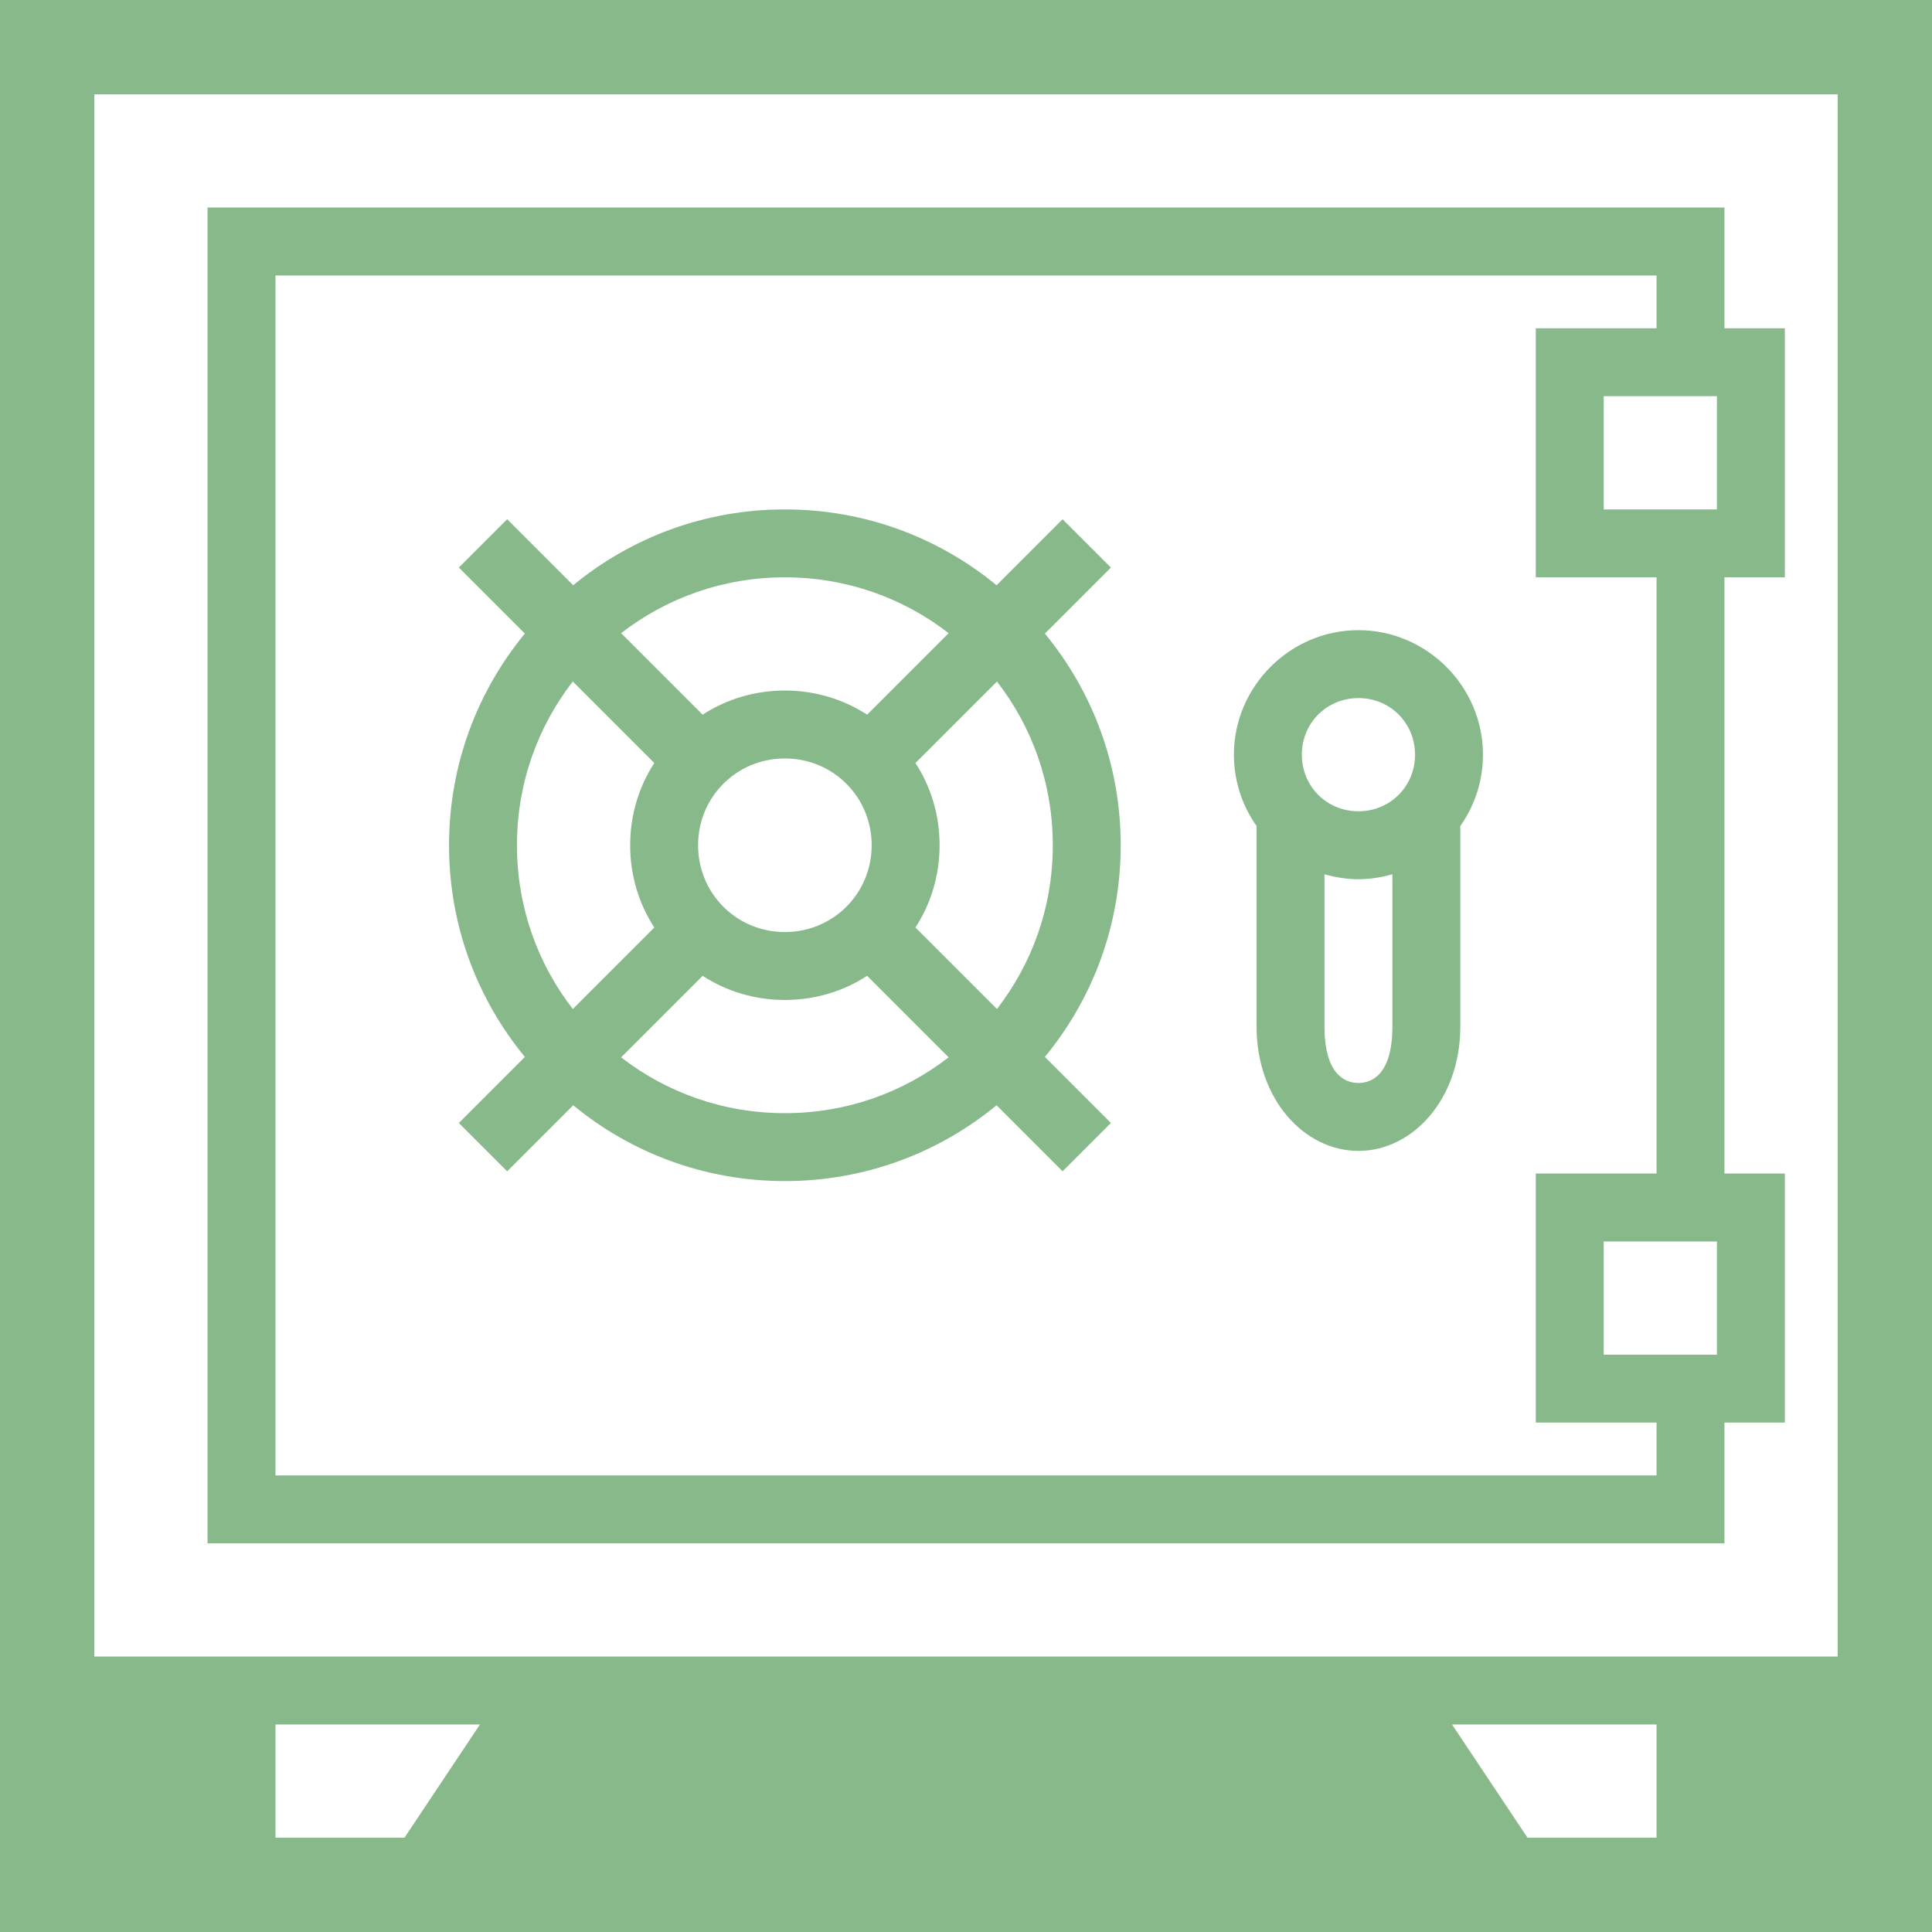
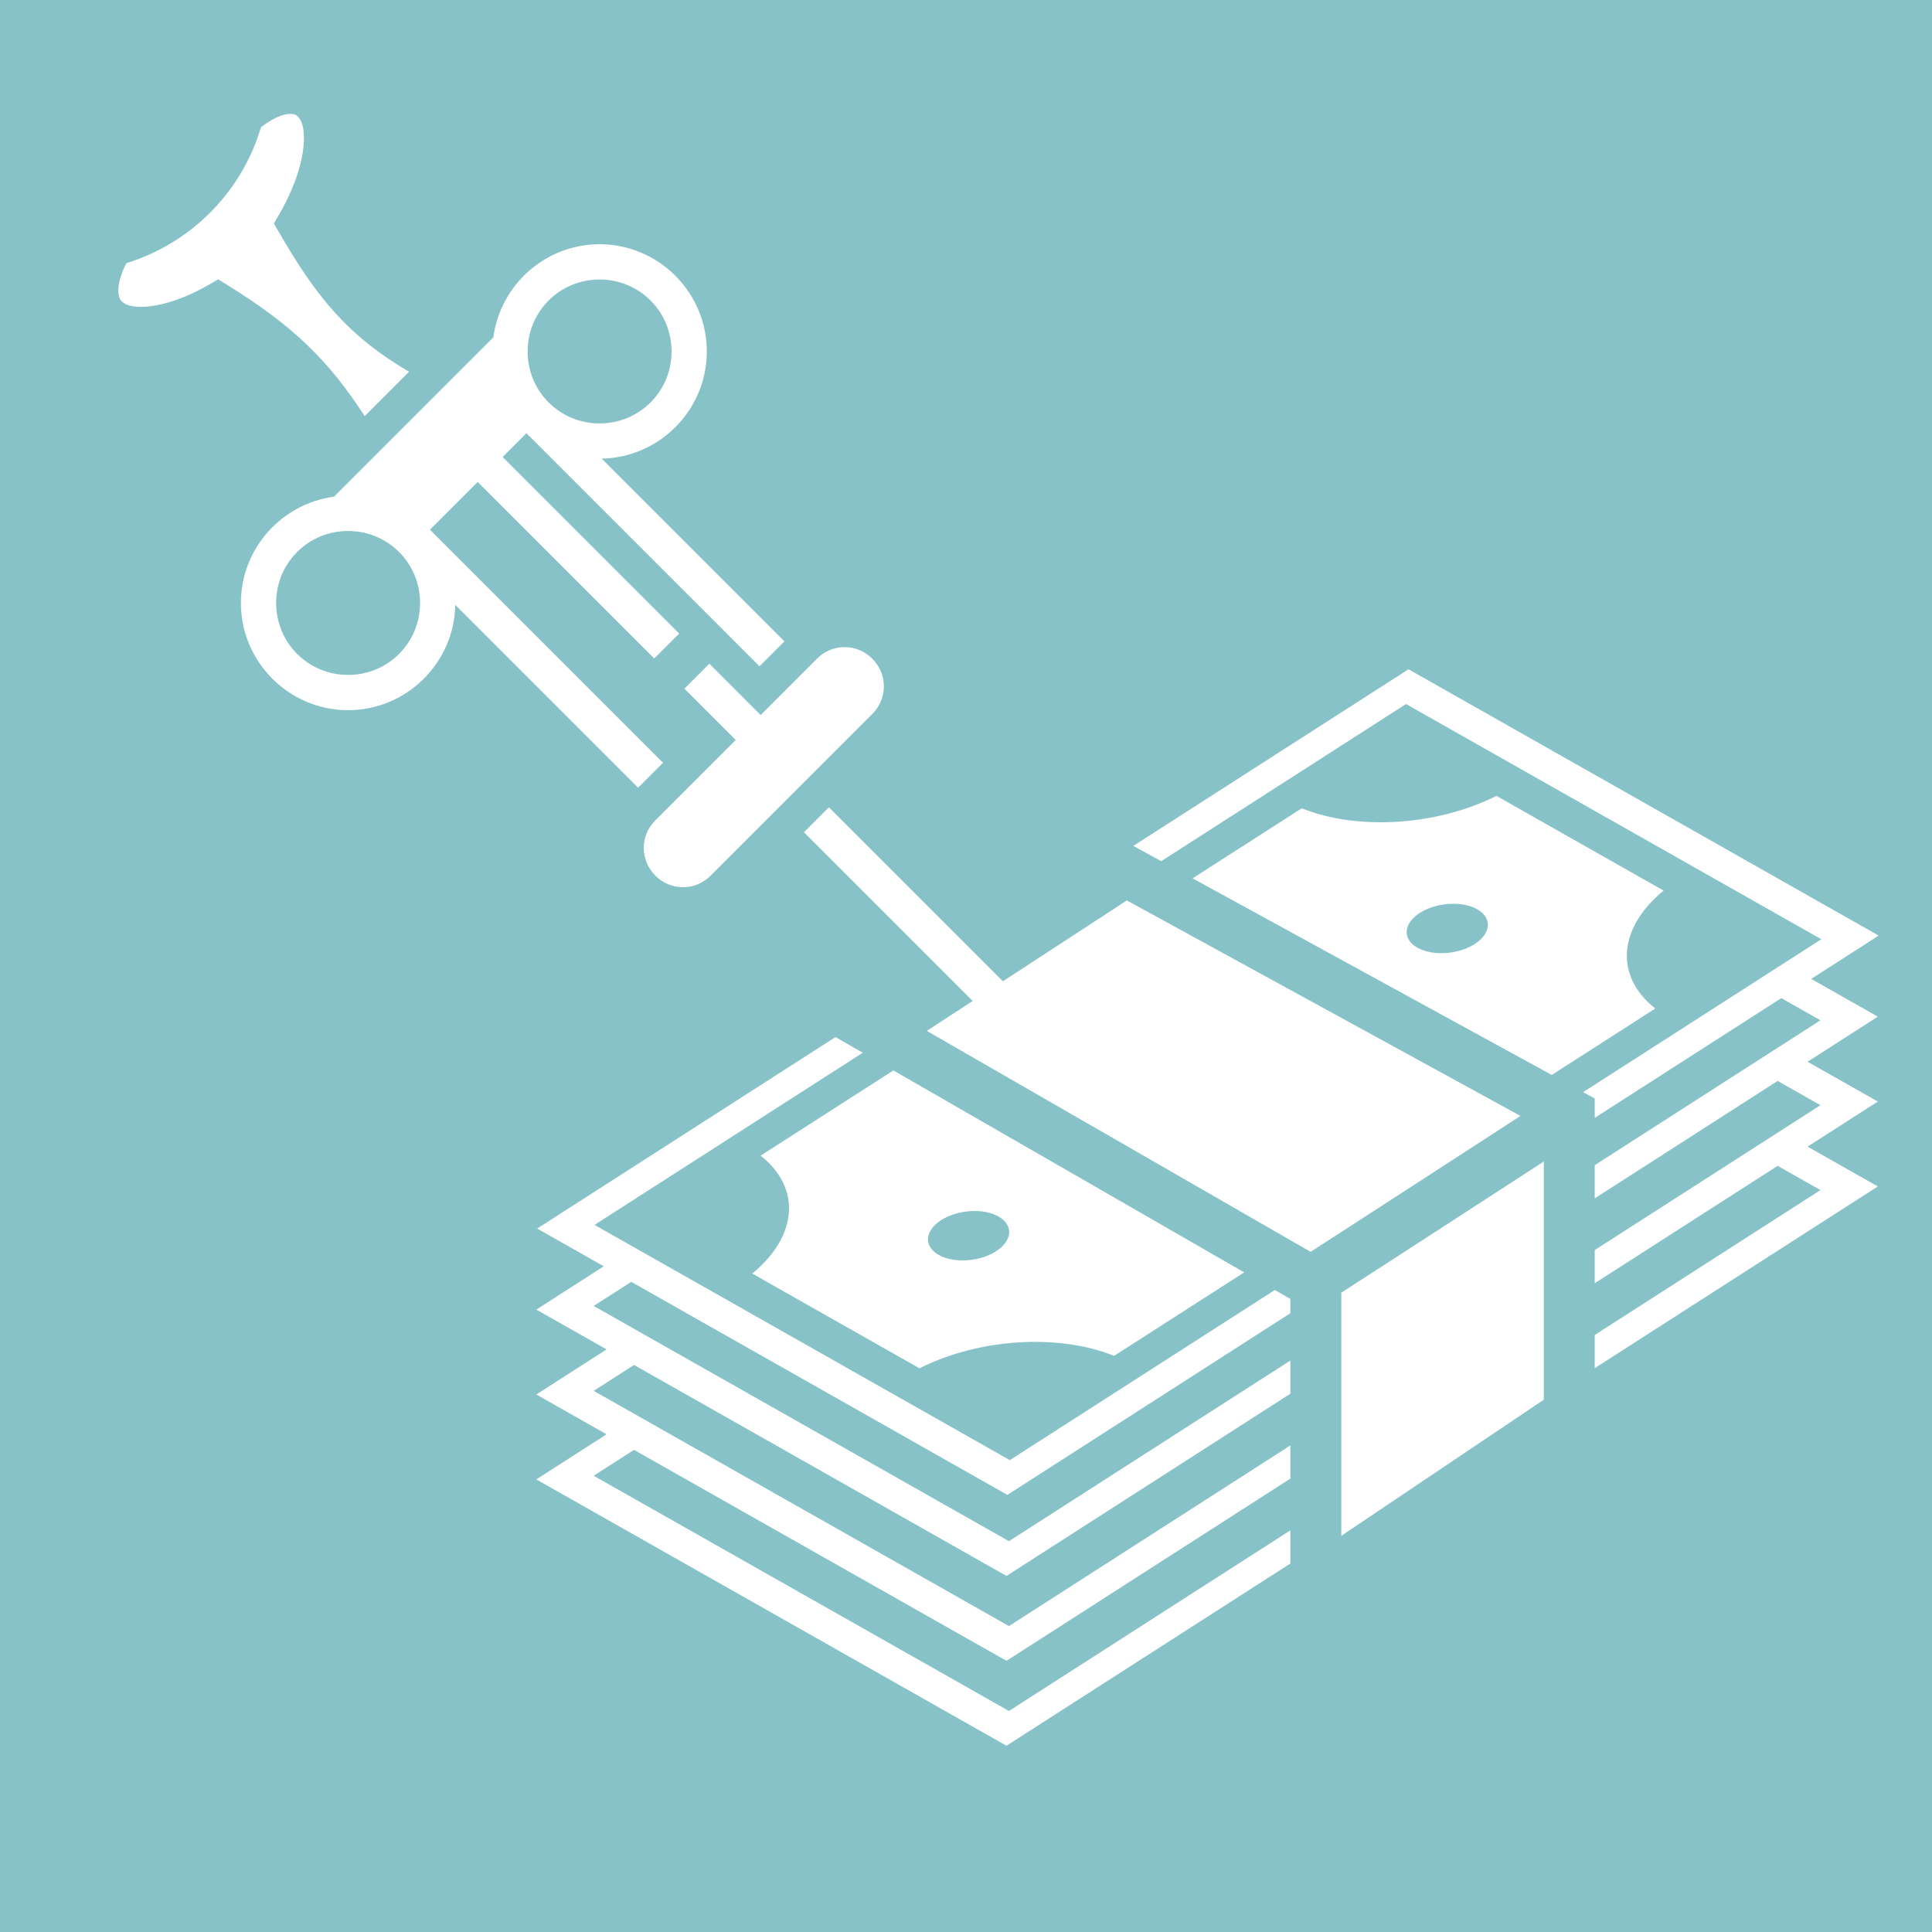
<svg xmlns="http://www.w3.org/2000/svg" style="height: 128px; width: 128px;" viewBox="0 0 512 512">
-   <path d="M0 0h512v512H0z" fill="#88b98a" fill-opacity="1" />
-   <g class="" style="" transform="translate(0,0)">
-     <path d="M25 25v414h462V25H25zm30 30h402v32h16v66h-16v158h16v66h-16v32H55V55zm18 18v318h366v-14h-32v-66h32V153h-32V87h32V73H73zm352 32v30h30v-30h-30zm-217 30c21.3 0 40.8 7.5 56.1 20.1l17.5-17.5 12.8 12.8-17.5 17.5c12.6 15.3 20.1 34.8 20.1 56.1 0 21.3-7.5 40.8-20.1 56.1l17.5 17.5-12.8 12.8-17.5-17.5C248.8 305.5 229.3 313 208 313c-21.3 0-40.8-7.5-56.1-20.1l-17.5 17.5-12.8-12.8 17.5-17.5C126.5 264.8 119 245.3 119 224c0-21.3 7.5-40.8 20.1-56.1l-17.5-17.5 12.8-12.8 17.5 17.5c15.3-12.6 34.8-20.1 56.1-20.1zm0 18c-16.4 0-31.4 5.5-43.4 14.8l21.6 21.6c6.3-4.1 13.8-6.4 21.8-6.4s15.5 2.3 21.8 6.4l21.6-21.6c-12-9.3-27-14.8-43.4-14.8zm152 14c18.1 0 33 14.9 33 33 0 7-2.2 13.5-6 18.9V272c0 19.4-12.7 33-27 33s-27-13.6-27-33v-53.1c-3.8-5.4-6-11.9-6-18.9 0-18.1 14.9-33 33-33zm-208.2 13.6c-9.3 12-14.8 27-14.8 43.4s5.5 31.4 14.8 43.4l21.6-21.6c-4.1-6.3-6.4-13.8-6.4-21.8s2.3-15.5 6.4-21.8l-21.6-21.6zm112.4 0l-21.6 21.6c4.1 6.3 6.4 13.8 6.4 21.8s-2.3 15.5-6.4 21.8l21.6 21.6c9.3-12 14.8-27 14.8-43.4s-5.5-31.4-14.8-43.4zM360 185c-8.4 0-15 6.6-15 15s6.6 15 15 15 15-6.6 15-15-6.6-15-15-15zm-152 16c-12.8 0-23 10.2-23 23s10.2 23 23 23 23-10.2 23-23-10.2-23-23-23zm143 30.7V272c0 12.6 5.3 15 9 15s9-2.4 9-15v-40.3c-2.9.8-5.9 1.3-9 1.3-3.1 0-6.1-.5-9-1.3zm-164.8 26.9l-21.6 21.6c12 9.3 27 14.8 43.4 14.8s31.4-5.5 43.4-14.8l-21.6-21.6c-6.3 4.1-13.8 6.4-21.8 6.4s-15.5-2.3-21.8-6.4zM425 329v30h30v-30h-30zM73 457v30h34.2l20-30H73zm311.8 0l20 30H439v-30h-54.2z" fill="#fff" fill-opacity="1" />
+   <path d="M0 0h512v512H0z" fill="#87c2c8" fill-opacity="1" />
+   <g transform="translate(128 128) scale(0.75)">
+     <path d="M327.027 65.816L229.79 128.23l9.856 5.397 86.51-55.53 146.735 83.116-84.165 54.023 4.1 2.244v6.848l65.923-42.316 13.836 7.838-79.76 51.195v11.723l64.633-41.487 15.127 8.57-79.76 51.195v11.723l64.633-41.487 15.127 8.57-79.76 51.195v11.723l100.033-64.21-24.828-14.062 24.827-15.937-24.828-14.064 24.827-15.937-23.537-13.333 23.842-15.305-166.135-94.106zm31.067 44.74c-21.038 10.556-49.06 12.342-68.79 4.383l-38.57 24.757 126.903 69.47 36.582-23.48c-14.41-11.376-13.21-28.35 2.942-41.67l-59.068-33.46zM227.504 147.5l-70.688 46.094 135.61 78.066 1.33-.85c2.5-1.61 6.03-3.89 10.242-6.613 8.42-5.443 19.563-12.66 30.674-19.86 16.002-10.37 24.248-15.72 31.916-20.694L227.504 147.5zm115.467 1.17a8.583 14.437 82.068 0 1 .003 0 8.583 14.437 82.068 0 1 8.32 1.945 8.583 14.437 82.068 0 1-.87 12.282 8.583 14.437 82.068 0 1-20.273 1.29 8.583 14.437 82.068 0 1 .87-12.28 8.583 14.437 82.068 0 1 11.95-3.237zm-218.423 47.115L19.143 263.44l23.537 13.333-23.842 15.305 24.828 14.063-24.828 15.938 24.828 14.063-24.828 15.938 166.135 94.106L285.277 381.8V370.08l-99.433 63.824L39.11 350.787l14.255-9.15 131.608 74.547L285.277 351.8V340.08l-99.433 63.824L39.11 320.787l14.255-9.15 131.608 74.547L285.277 321.8V310.08l-99.433 63.824L39.11 290.787l13.27-8.52 132.9 75.28 99.997-64.188v-5.05l-5.48-3.154-93.65 60.11-146.73-83.116 94.76-60.824-9.63-5.543zm20.46 11.78l-46.92 30.115c14.41 11.374 13.21 28.348-2.942 41.67l59.068 33.46c21.037-10.557 49.057-12.342 68.787-4.384l45.965-29.504-123.96-71.358zm229.817 32.19c-8.044 5.217-15.138 9.822-30.363 19.688-11.112 7.203-22.258 14.42-30.69 19.873-4.217 2.725-7.755 5.01-10.278 6.632-.09.06-.127.08-.215.137v85.924l71.547-48.088v-84.166zm-200.99 17.48a8.583 14.437 82.068 0 1 8.32 1.947 8.583 14.437 82.068 0 1-.87 12.28 8.583 14.437 82.068 0 1-20.27 1.29 8.583 14.437 82.068 0 1 .87-12.28 8.583 14.437 82.068 0 1 11.95-3.236z" fill="#ffffff" fill-opacity="1" />
+   </g>
+   <g transform="translate(21 21) scale(0.5) rotate(0 258 258)">
+     <path d="M112.182 18.393c-.37-.007-.77 0-1.205.023-3.172.16-8.473 2.174-14.688 7.078-9.654 32.85-35.603 60.926-71.335 72.012-3.3 6.59-4.446 11.897-4.215 15.156.268 3.77 1.223 5.062 3.895 6.502 5.342 2.88 21.9 2.56 44.19-10.31l4.843-2.795 4.752 2.944c35.087 21.744 53.66 39.973 72.885 69.553l23.517-23.518c-31.97-18.754-48.732-38.902-68.935-73.91l-2.696-4.67 2.7-4.673c15.082-26.124 14.602-44.643 11.354-50.133-1.42-2.4-2.482-3.214-5.062-3.26zM275.8 87.45c-28.745 0-52.638 21.59-56.323 49.36l-84.444 84.448c-27.773 3.684-49.36 27.58-49.36 56.322 0 31.276 25.553 56.832 56.83 56.832 30.934 0 56.253-25 56.808-55.805l96.89 96.89 13.214-13.216L185.88 238.747l25.31-25.312 93.576 93.574 13.214-13.215-93.574-93.574 12.614-12.613 123.535 123.536 13.215-13.215-96.842-96.842c30.76-.608 55.703-25.906 55.703-56.803 0-31.276-25.553-56.832-56.83-56.832zm0 18.69c21.176 0 38.143 16.968 38.143 38.143 0 21.176-16.967 38.143-38.144 38.143-21.18 0-38.144-16.967-38.144-38.143 0-21.175 16.965-38.144 38.143-38.144zM142.503 239.437c21.177 0 38.142 16.966 38.142 38.142 0 21.176-16.965 38.145-38.142 38.145-21.178 0-38.145-16.97-38.145-38.145 0-21.176 16.966-38.142 38.144-38.142zm263.168 61.544c-5.287 0-10.573 2.044-14.66 6.13l-29.858 29.86-27.183-27.19-13.214 13.214 27.183 27.19-42.594 42.593h-.002c-8.18 8.186-8.176 21.15 0 29.33 8.172 8.175 21.147 8.175 29.326-.005l85.664-85.668c8.18-8.177 8.18-21.147.002-29.322-4.09-4.09-9.378-6.133-14.664-6.133zm-8.352 84.9L384.105 399.1l97.885 97.884 13.215-13.214-97.885-97.885z" fill="#ffffff" fill-opacity="1" />
  </g>
</svg>
